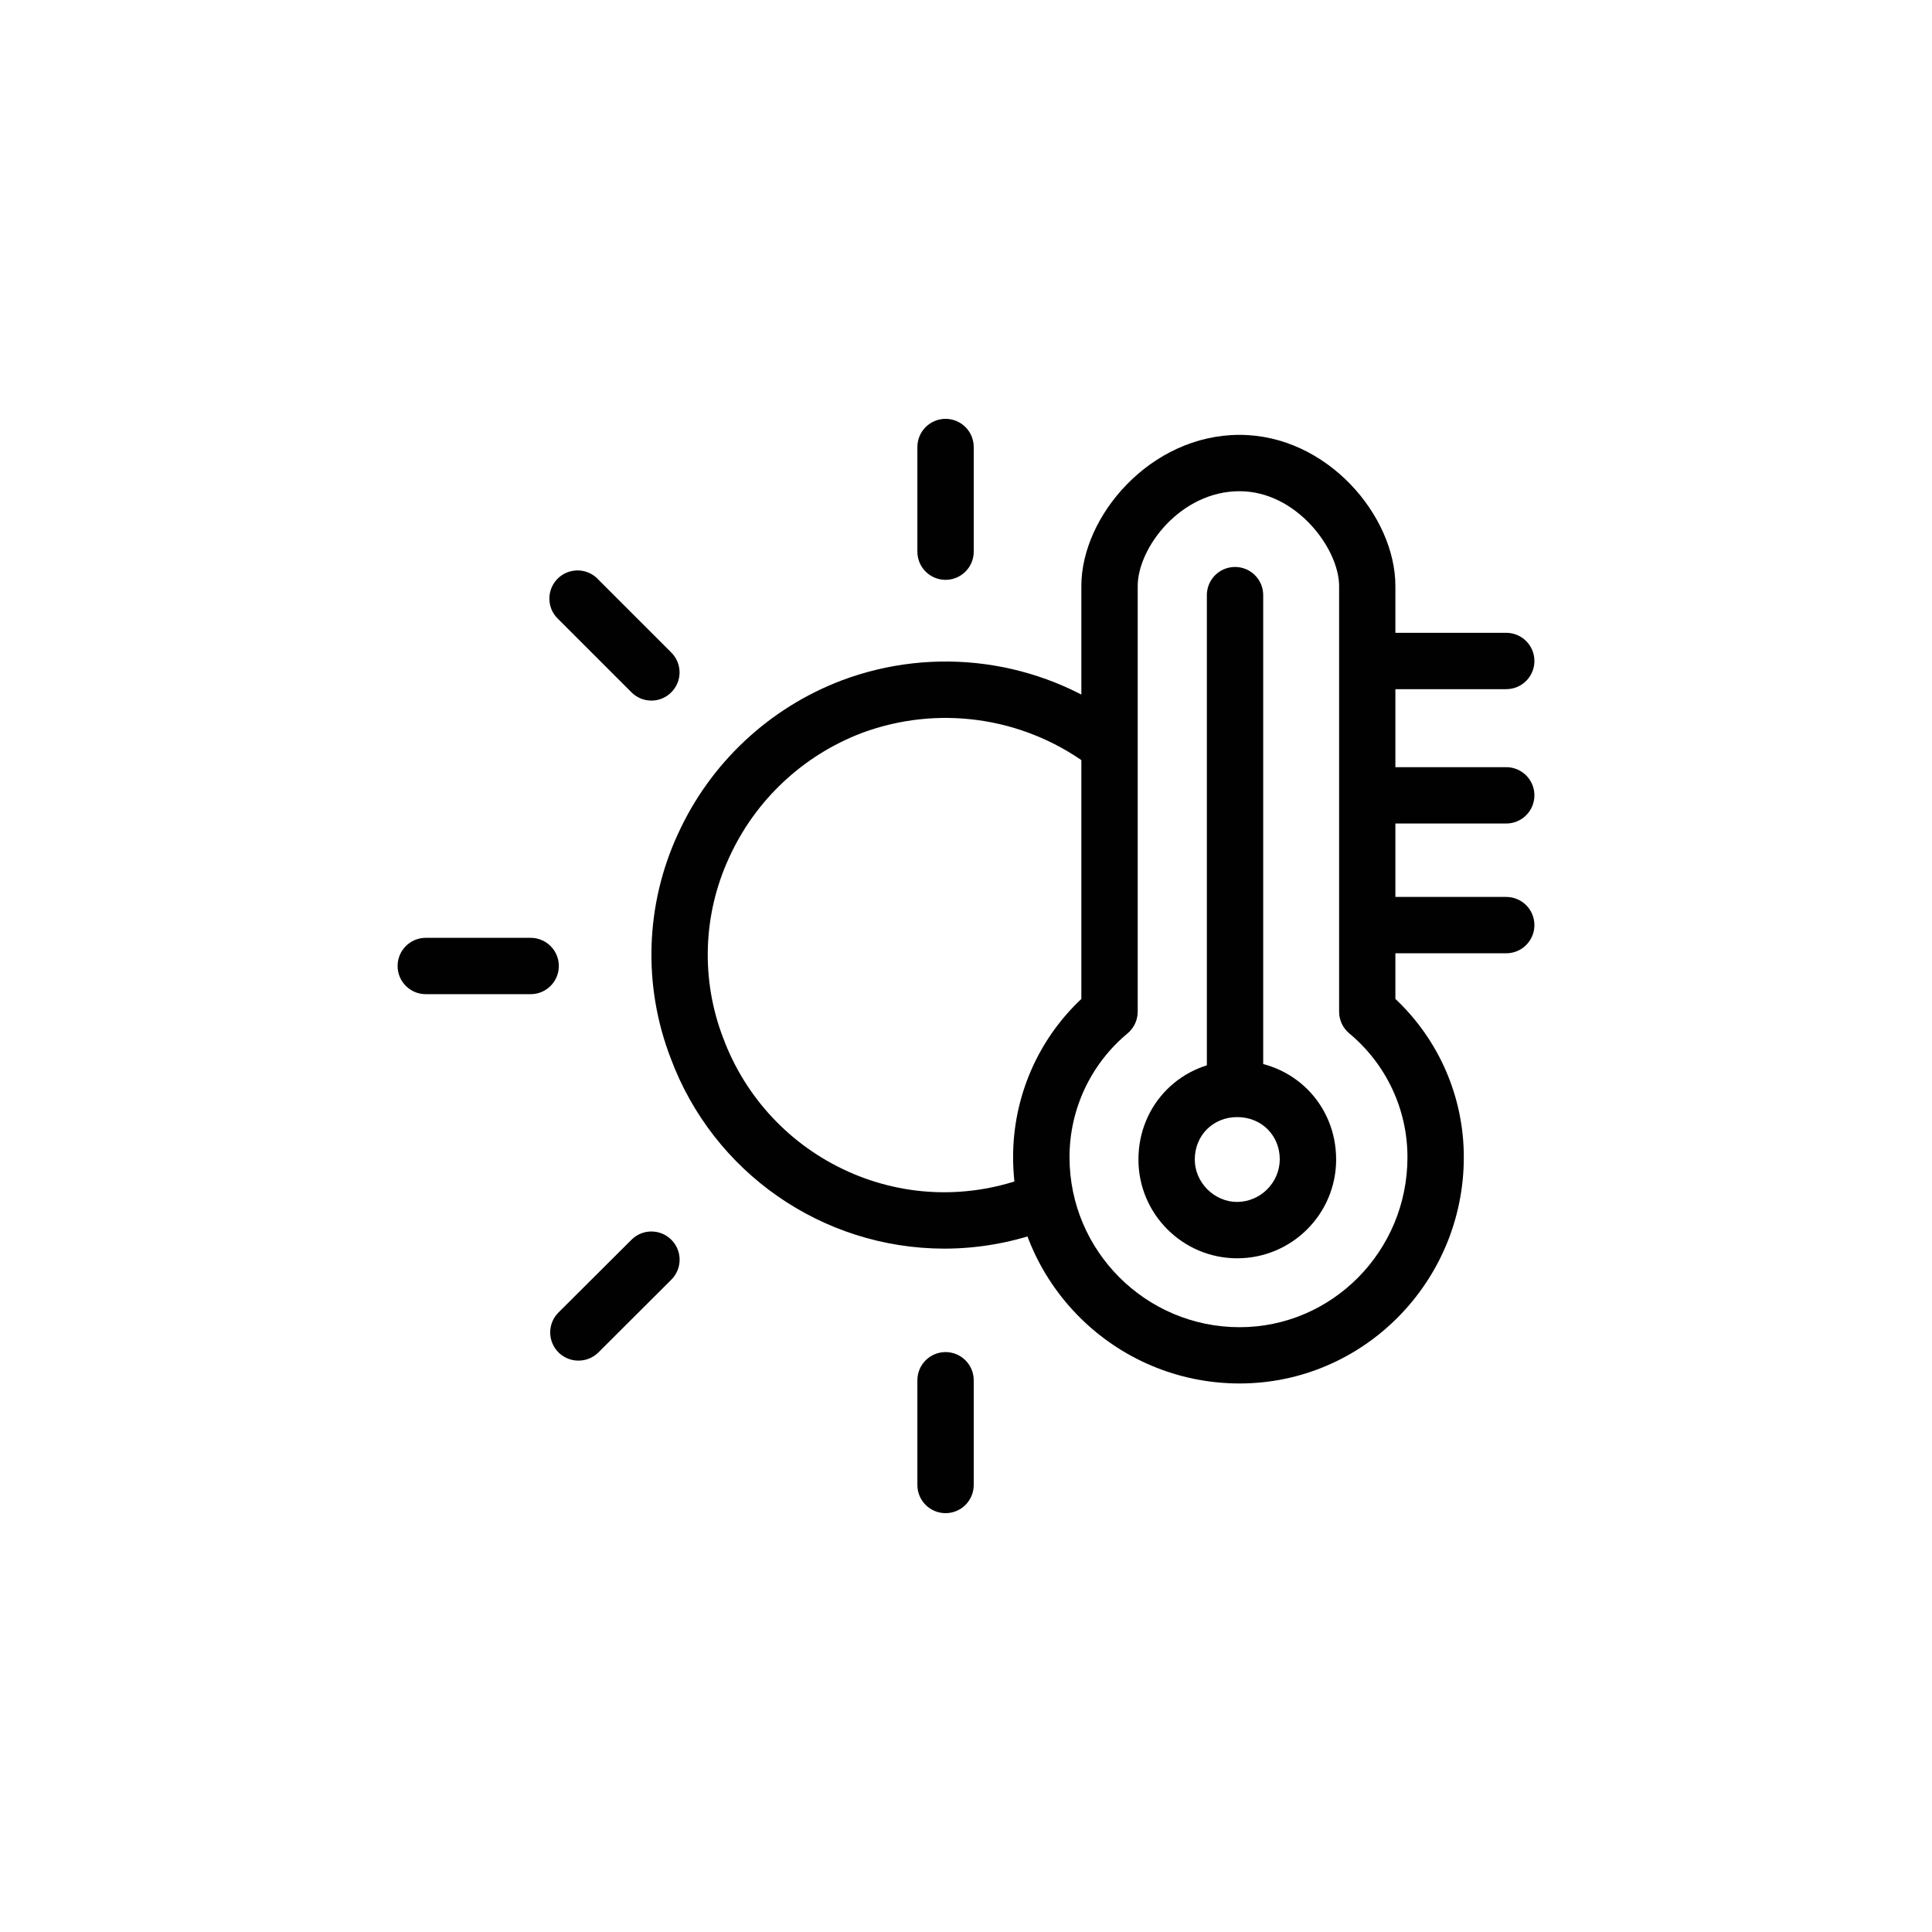
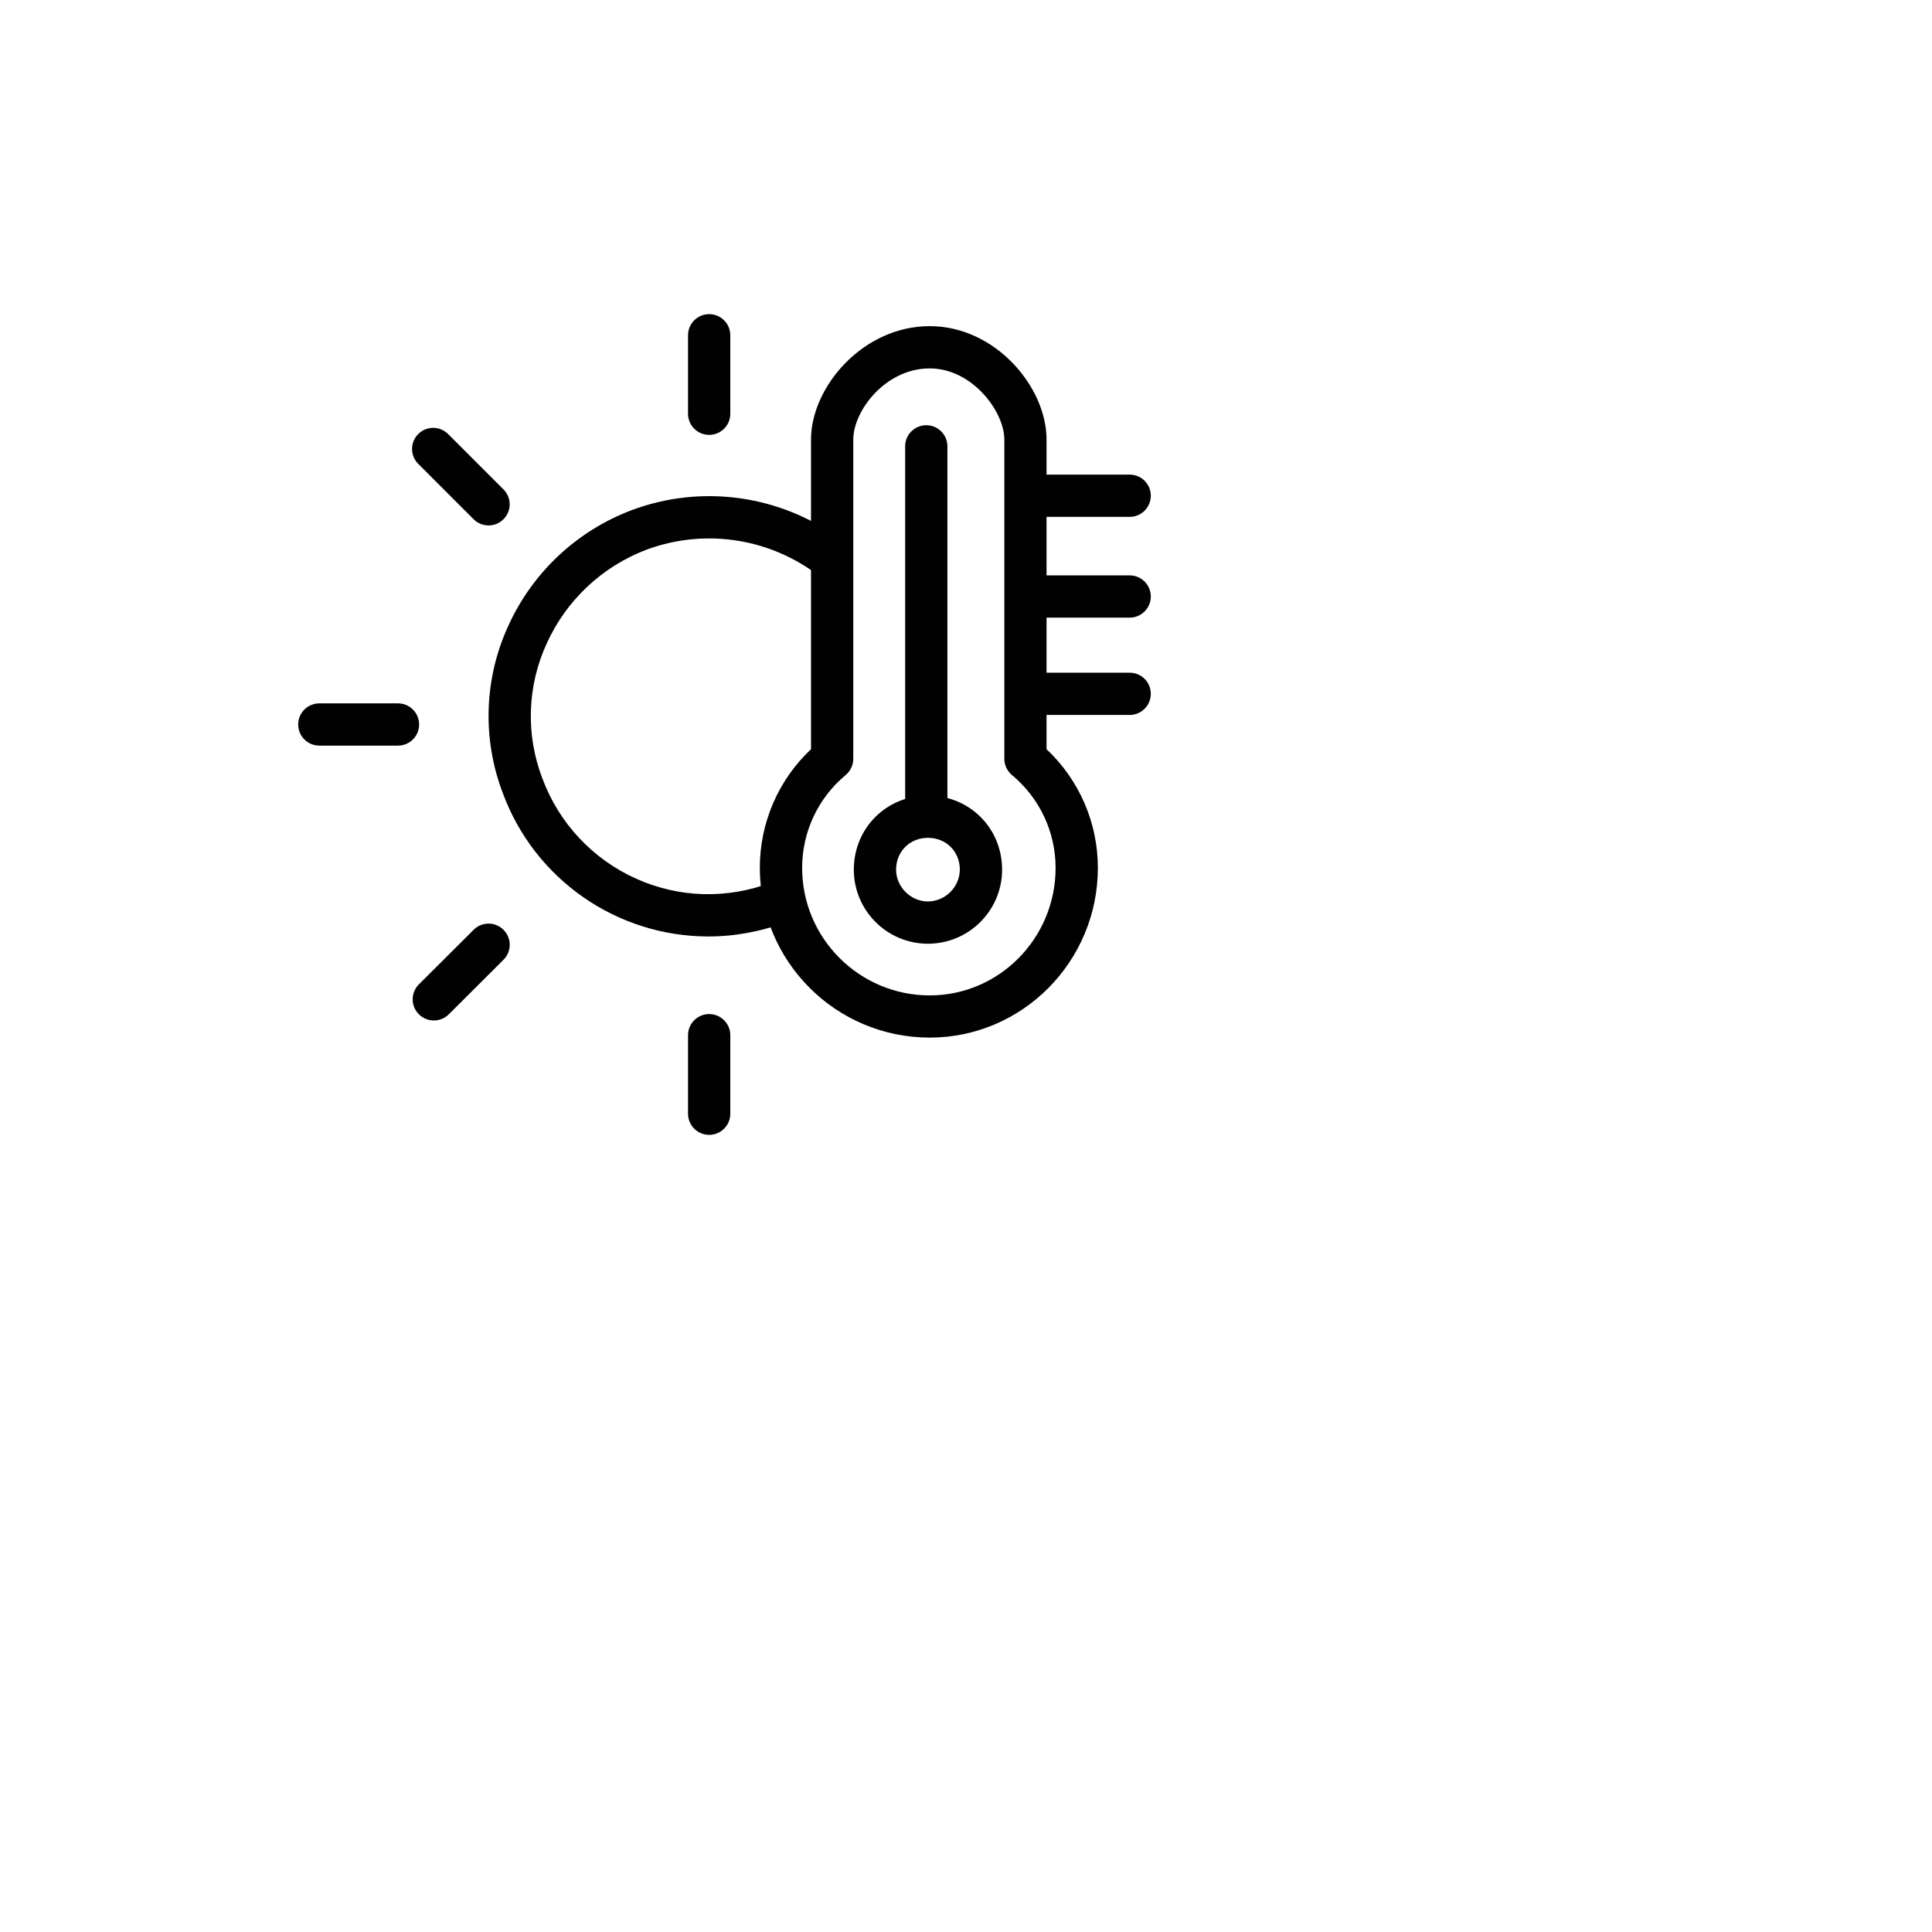
- <svg xmlns="http://www.w3.org/2000/svg" width="24" height="24" version="1.0" id="temperature">
+ <svg xmlns="http://www.w3.org/2000/svg" width="32" height="32" version="1.0" id="temperature">
  <path fill="#010101" d="M11.729 15.511a3.631 3.631 0 0 1-3.398-2.367 3.577 3.577 0 0 1 .09-2.783 3.666 3.666 0 0 1 2.038-1.91 3.67 3.67 0 0 1 3.444.467.35.35 0 1 1-.408.568 2.981 2.981 0 0 0-2.788-.381 2.973 2.973 0 0 0-1.649 1.547 2.879 2.879 0 0 0-.074 2.243 2.939 2.939 0 0 0 1.553 1.659c.712.32 1.51.341 2.243.061a.35.35 0 1 1 .25.654 3.625 3.625 0 0 1-1.301.242zM11.746 7.203a.35.35 0 0 1-.35-.35v-1.3a.35.35 0 0 1 .7 0v1.301a.35.35 0 0 1-.35.349zM11.746 18.797a.35.35 0 0 1-.35-.35v-1.301a.35.35 0 0 1 .7 0v1.301a.35.35 0 0 1-.35.35zM6.592 12.35H5.289a.35.35 0 1 1 0-.7h1.303a.35.35 0 1 1 0 .7zM8.092 8.703a.35.35 0 0 1-.248-.103l-.906-.906a.35.35 0 1 1 .495-.494l.906.906a.348.348 0 0 1 0 .494.346.346 0 0 1-.247.103zM7.186 16.902a.35.35 0 0 1-.248-.598l.907-.904a.35.35 0 0 1 .495.001.35.35 0 0 1 0 .495l-.906.904a.35.35 0 0 1-.248.102z" />
  <path fill="#010101" d="M15.398 17.186a2.815 2.815 0 0 1-2.813-2.811c0-.749.307-1.457.848-1.966v-5.13c0-.868.858-1.877 1.965-1.877 1.09 0 1.936 1.009 1.936 1.877v5.13c.542.51.85 1.218.85 1.966 0 1.55-1.249 2.811-2.786 2.811zm0-11.084c-.734 0-1.265.704-1.265 1.178v5.287a.352.352 0 0 1-.126.27 1.996 1.996 0 0 0-.721 1.539c0 1.164.948 2.111 2.113 2.111 1.15 0 2.085-.947 2.085-2.111 0-.596-.264-1.157-.723-1.539a.35.35 0 0 1-.126-.27V7.279c-.001-.463-.531-1.177-1.237-1.177z" />
  <path fill="#010101" d="M15.342 13.82a.35.35 0 0 1-.35-.35V7.393a.35.35 0 0 1 .7 0v6.078a.35.35 0 0 1-.35.349z" />
  <path fill="#010101" d="M15.369 15.631c-.677 0-1.227-.55-1.227-1.227 0-.688.539-1.227 1.227-1.227.689 0 1.229.538 1.229 1.227 0 .677-.551 1.227-1.229 1.227zm0-1.754c-.3 0-.527.227-.527.527 0 .285.241.527.527.527a.535.535 0 0 0 .529-.527c0-.3-.227-.527-.529-.527zM18.711 11.842h-1.699a.35.35 0 1 1 0-.7h1.699a.35.35 0 1 1 0 .7zM18.711 10.23h-1.699a.35.35 0 1 1 0-.7h1.699a.35.35 0 1 1 0 .7zM18.711 8.561h-1.699a.35.35 0 1 1 0-.7h1.699a.35.35 0 1 1 0 .7z" />
</svg>
